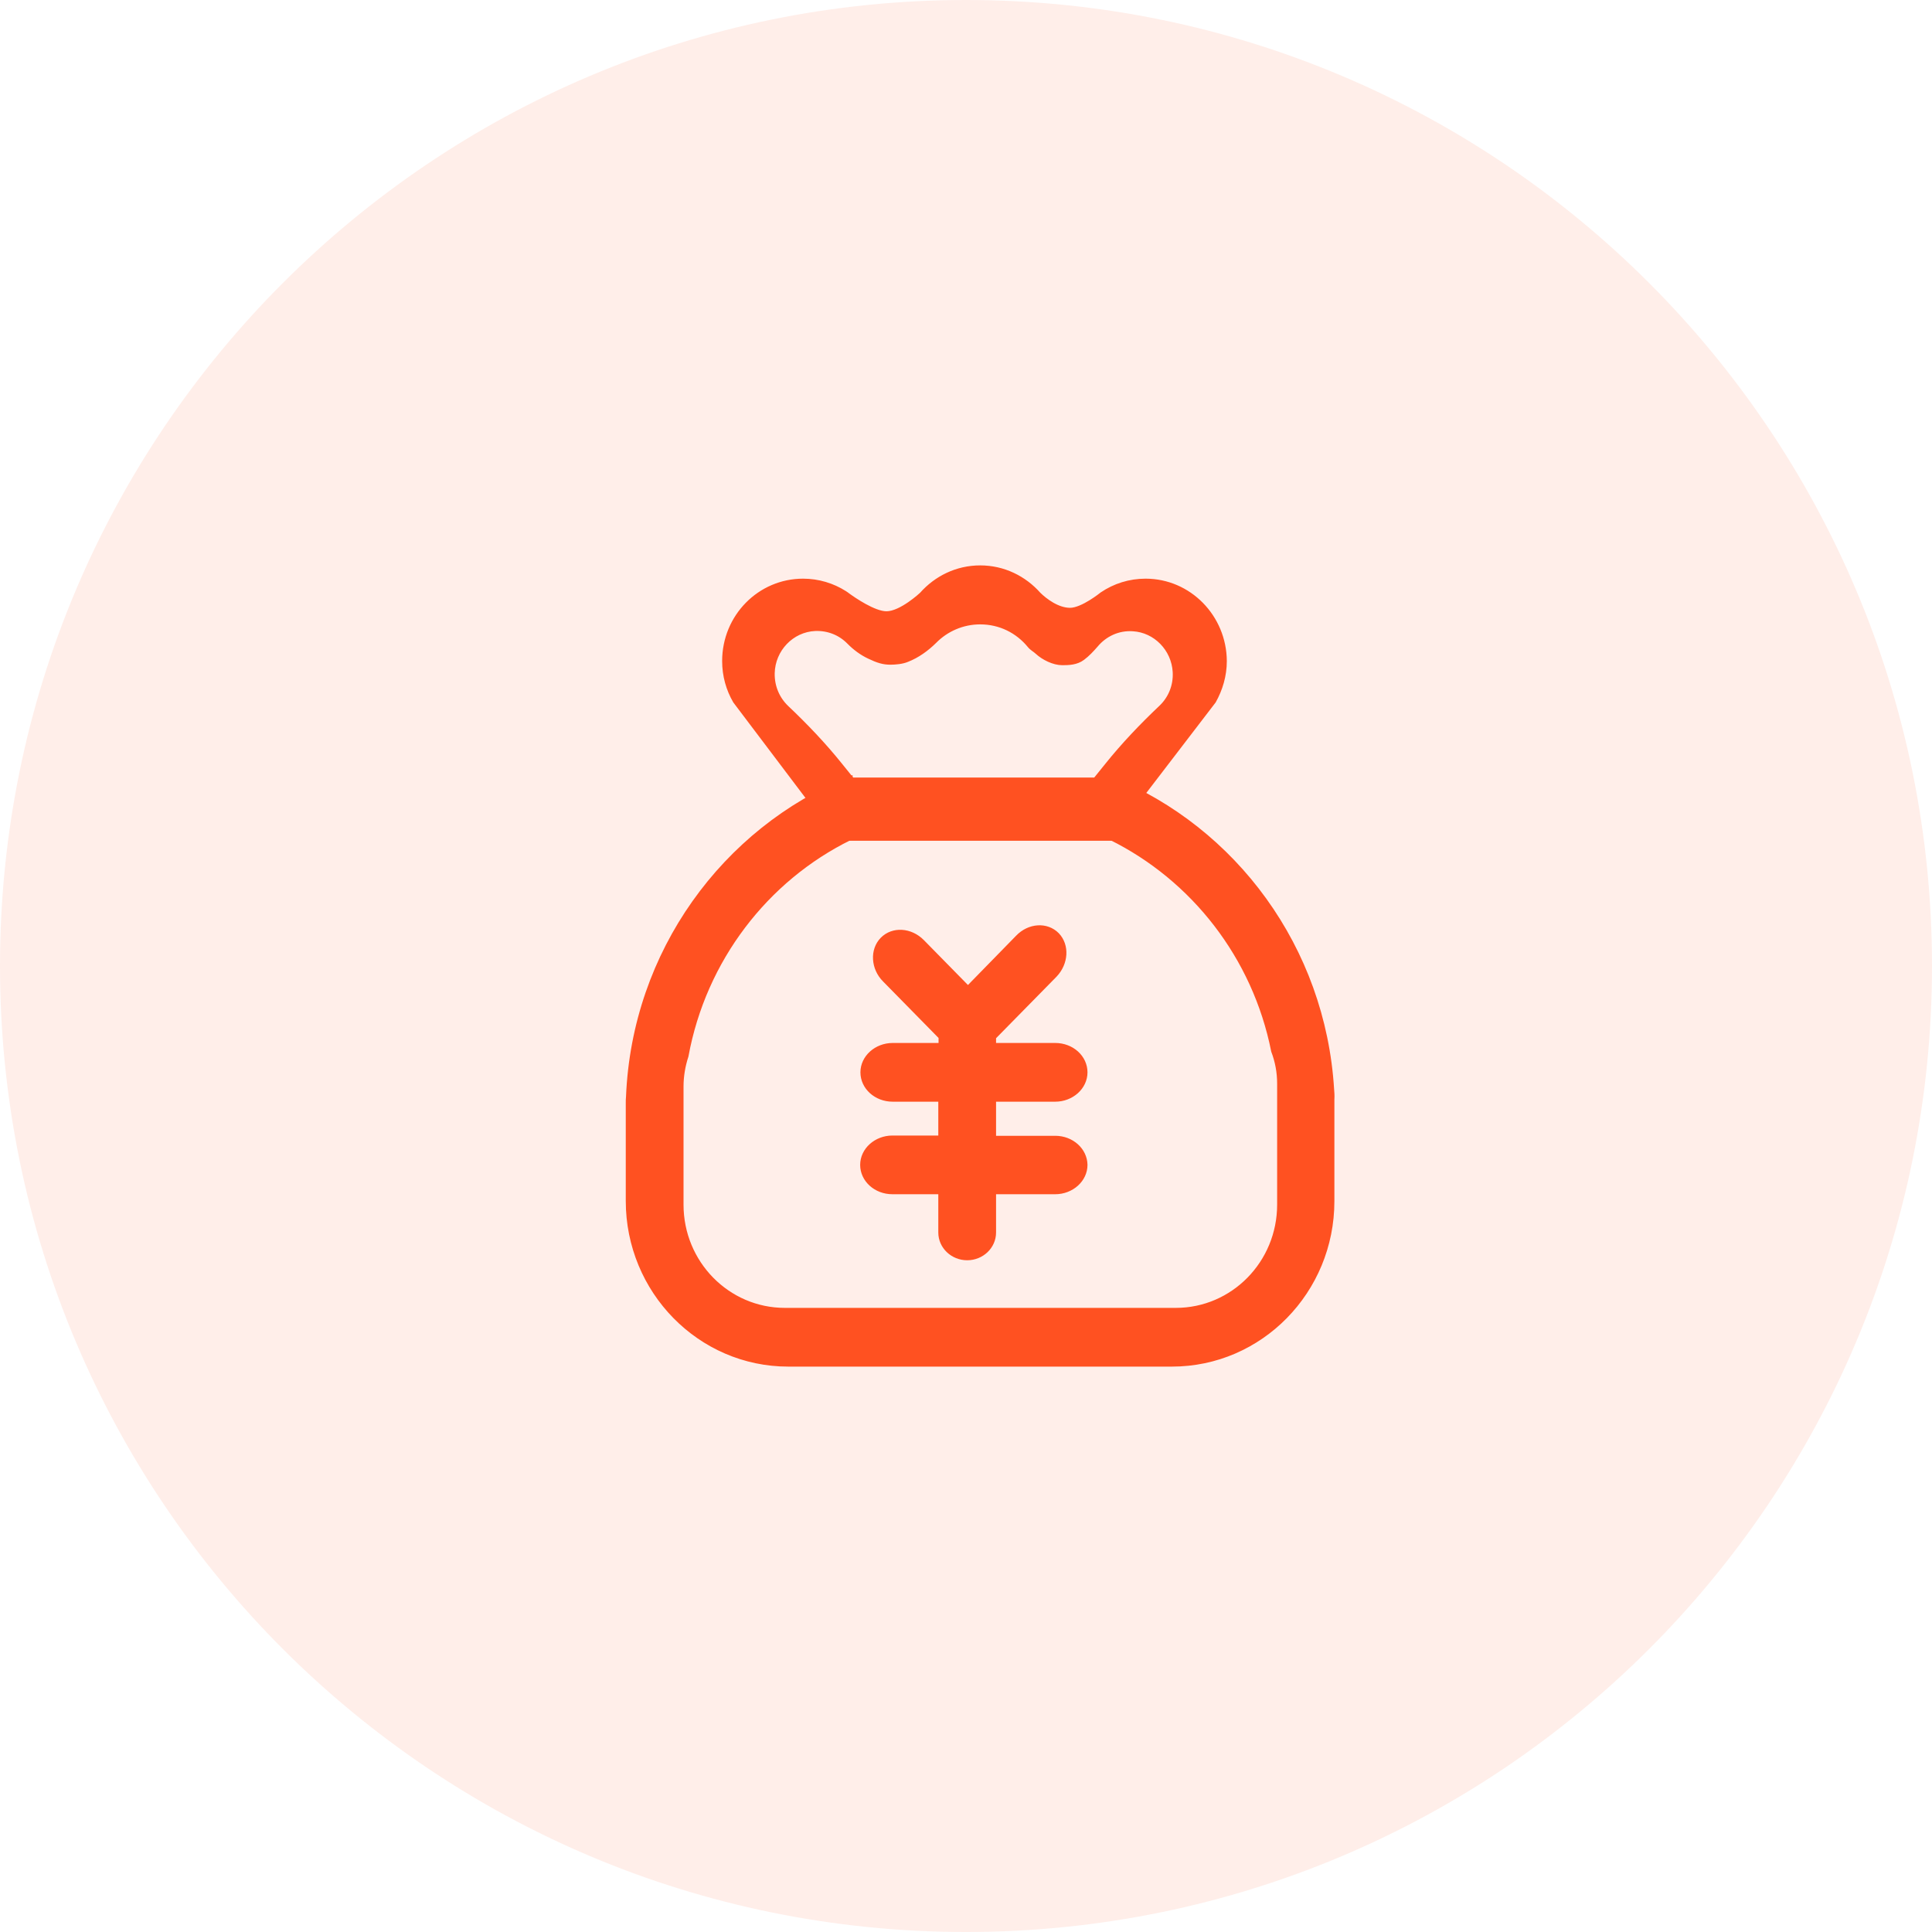
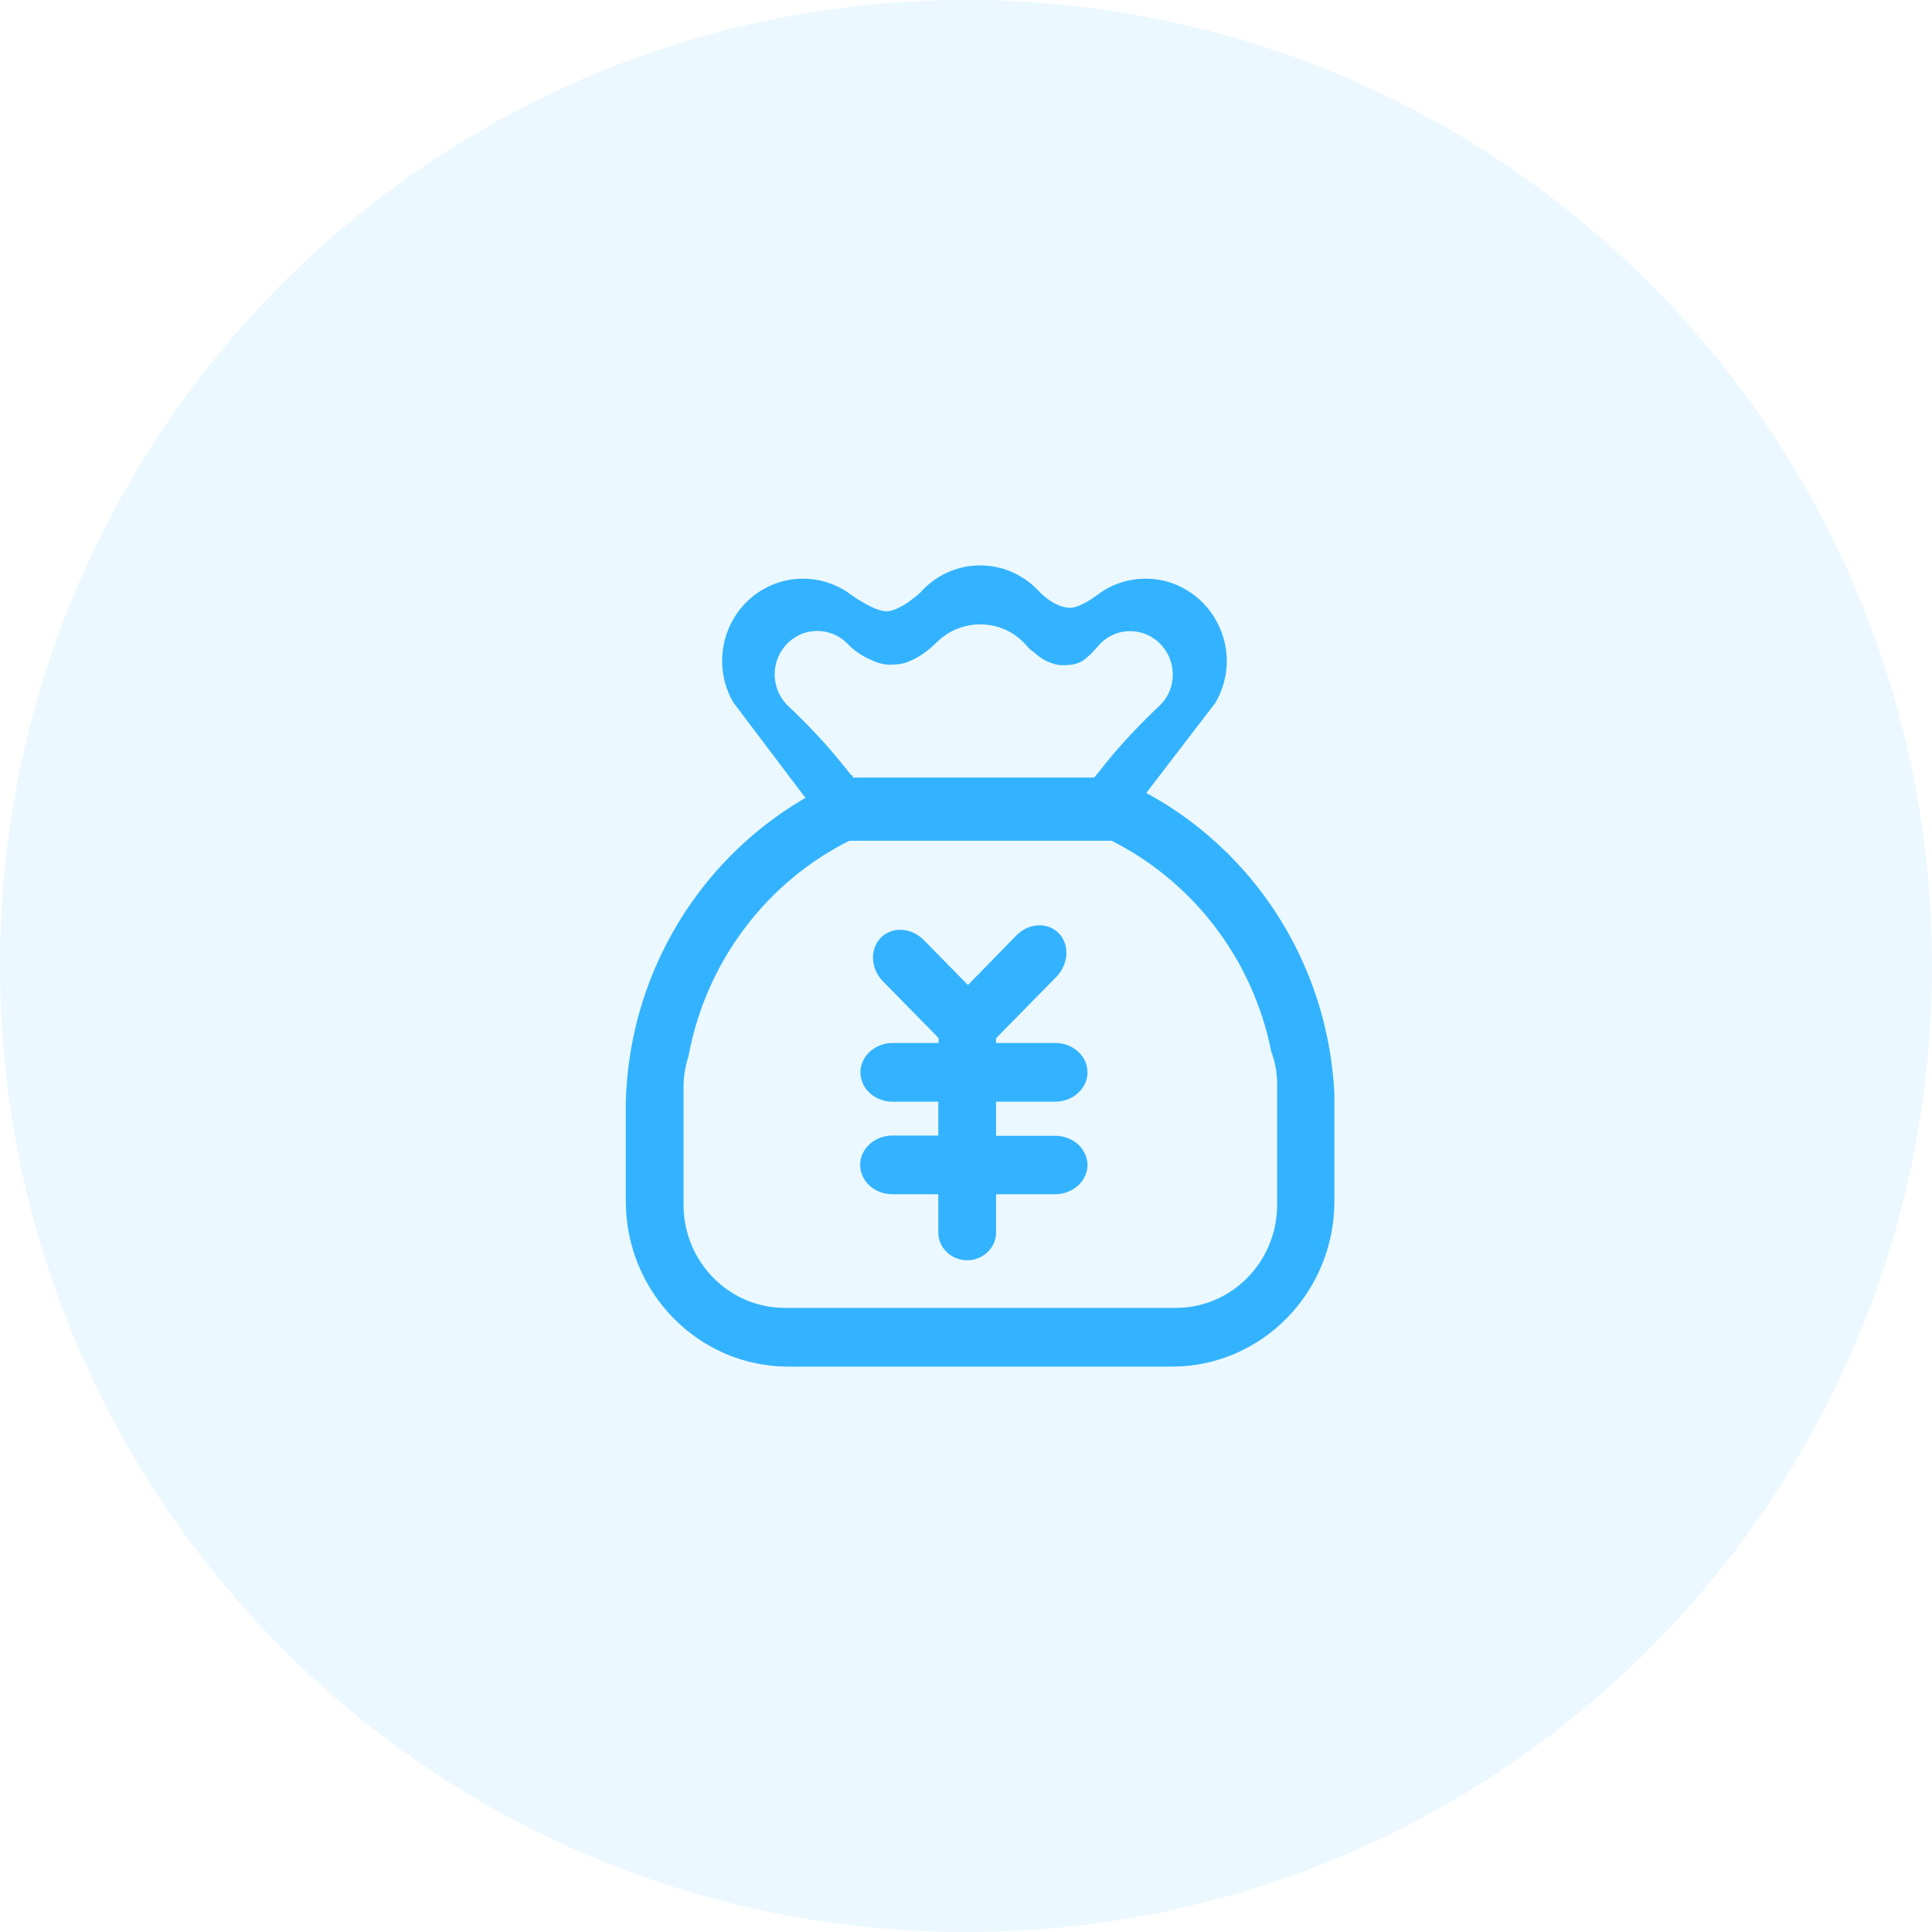
<svg xmlns="http://www.w3.org/2000/svg" width="68px" height="68px" viewBox="0 0 68 68" version="1.1">
-   <g id="Page-1" stroke="none" stroke-width="1" fill="none" fill-rule="evenodd">
-     <g id="08_我的收益" transform="translate(-893, -190)" fill="#FF5121">
+   <g id="zoocreator" stroke="none" stroke-width="1" fill="none" fill-rule="evenodd">
+     <g id="08_我的收益" transform="translate(-893, -190)" fill="#33B3FF">
      <g id="wdsy/style" transform="translate(310, 160)">
        <g id="Group-3" transform="translate(559, 30)">
          <g id="icon/68px-copy" transform="translate(24, 0)">
            <g id="icon/68px/others">
              <g id="Earnings_icon_money_68">
                <circle id="Oval-Copy" opacity="0.1" cx="34" cy="34" r="34" />
-                 <g id="收益" transform="translate(22, 20)" fill-rule="nonzero" stroke="#FF5121" stroke-width="0.2">
+                 <g id="收益" transform="translate(22, 20)" fill-rule="nonzero" stroke="#33B3FF" stroke-width="0.2">
                  <path d="M24.857,18.349 C24.554,13.375 21.428,9.193 17.093,7.429 L17.093,9.464 C20.008,10.901 22.18,13.664 22.84,16.987 C22.978,17.351 23.051,17.733 23.051,18.144 L23.051,22.4 C23.051,24.463 21.41,26.133 19.384,26.133 L5.625,26.133 C3.599,26.133 1.958,24.463 1.958,22.4 L1.958,18.247 C1.958,17.864 2.023,17.5 2.133,17.164 C2.756,13.767 4.947,10.929 7.908,9.473 L7.908,7.429 C3.508,9.221 0.345,13.524 0.134,18.592 C0.125,18.667 0.125,18.751 0.125,18.835 L0.125,22.269 C0.125,25.433 2.646,28 5.744,28 L19.247,28 C22.354,28 24.866,25.433 24.866,22.279 L24.866,18.695 C24.875,18.564 24.866,18.452 24.857,18.349 L24.857,18.349 Z" id="Path" />
                  <path d="M15.14,20.076 L12.958,20.076 L12.958,18.676 L15.14,18.676 C15.708,18.676 16.176,18.256 16.176,17.743 C16.176,17.229 15.718,16.809 15.14,16.809 L12.958,16.809 L12.958,16.501 L15.113,14.308 C15.507,13.897 15.543,13.281 15.195,12.917 C14.838,12.553 14.233,12.591 13.838,13.001 L12.069,14.812 L10.447,13.16 C10.043,12.749 9.429,12.712 9.072,13.076 C8.714,13.44 8.751,14.075 9.154,14.476 L11.134,16.492 L11.134,16.809 L9.42,16.809 C8.852,16.809 8.384,17.229 8.384,17.743 C8.384,18.256 8.843,18.676 9.42,18.676 L11.125,18.676 L11.125,20.067 L9.411,20.067 C8.843,20.067 8.375,20.487 8.375,21 C8.375,21.513 8.833,21.933 9.411,21.933 L11.125,21.933 L11.125,23.38 C11.125,23.865 11.538,24.257 12.042,24.257 C12.546,24.257 12.958,23.865 12.958,23.38 L12.958,21.933 L15.14,21.933 C15.708,21.933 16.176,21.513 16.176,21 C16.167,20.487 15.708,20.076 15.14,20.076 L15.14,20.076 Z M18.321,0.467 C17.762,0.467 17.239,0.635 16.799,0.933 C16.799,0.933 16.112,1.493 15.663,1.493 C15.213,1.493 14.773,1.157 14.544,0.933 C14.04,0.364 13.316,1.09375127e-05 12.5,1.09375127e-05 C11.684,1.09375127e-05 10.96,0.364 10.456,0.933 C10.456,0.933 9.732,1.615 9.2,1.615 C8.751,1.615 8.027,1.111 7.834,0.971 C7.798,0.943 7.761,0.915 7.715,0.887 C7.303,0.625 6.798,0.467 6.267,0.467 C4.745,0.467 3.517,1.717 3.517,3.267 C3.517,3.78 3.654,4.256 3.893,4.667 L6.551,8.185 L18.009,8.185 L20.704,4.667 C20.933,4.256 21.08,3.78 21.08,3.267 C21.071,1.727 19.843,0.467 18.321,0.467 L18.321,0.467 Z M18.871,4.919 C18.202,5.553 17.56,6.225 16.983,6.944 L16.561,7.467 L7.981,7.467 L7.559,6.944 C6.982,6.225 6.34,5.553 5.671,4.919 C5.35,4.611 5.158,4.181 5.167,3.696 C5.185,2.847 5.854,2.147 6.688,2.109 C7.165,2.091 7.587,2.268 7.898,2.585 C8.1,2.791 8.338,2.968 8.595,3.089 C8.907,3.239 9.099,3.295 9.338,3.295 C9.503,3.295 9.75,3.276 9.924,3.201 C10.282,3.061 10.603,2.828 10.878,2.557 C11.29,2.137 11.868,1.876 12.5,1.876 C13.206,1.876 13.829,2.193 14.251,2.707 C14.333,2.809 14.425,2.847 14.526,2.94 C14.737,3.136 15.094,3.313 15.388,3.313 C15.617,3.313 15.883,3.304 16.093,3.145 C16.268,3.015 16.414,2.856 16.561,2.688 C16.873,2.315 17.349,2.081 17.881,2.119 C18.678,2.165 19.329,2.828 19.375,3.649 C19.403,4.144 19.21,4.601 18.871,4.919 L18.871,4.919 Z" id="Shape" />
                  <polygon id="Path" points="7.623 7.719 17.184 7.719 17.184 9.492 7.623 9.492" />
                </g>
              </g>
            </g>
          </g>
        </g>
      </g>
    </g>
  </g>
</svg>
